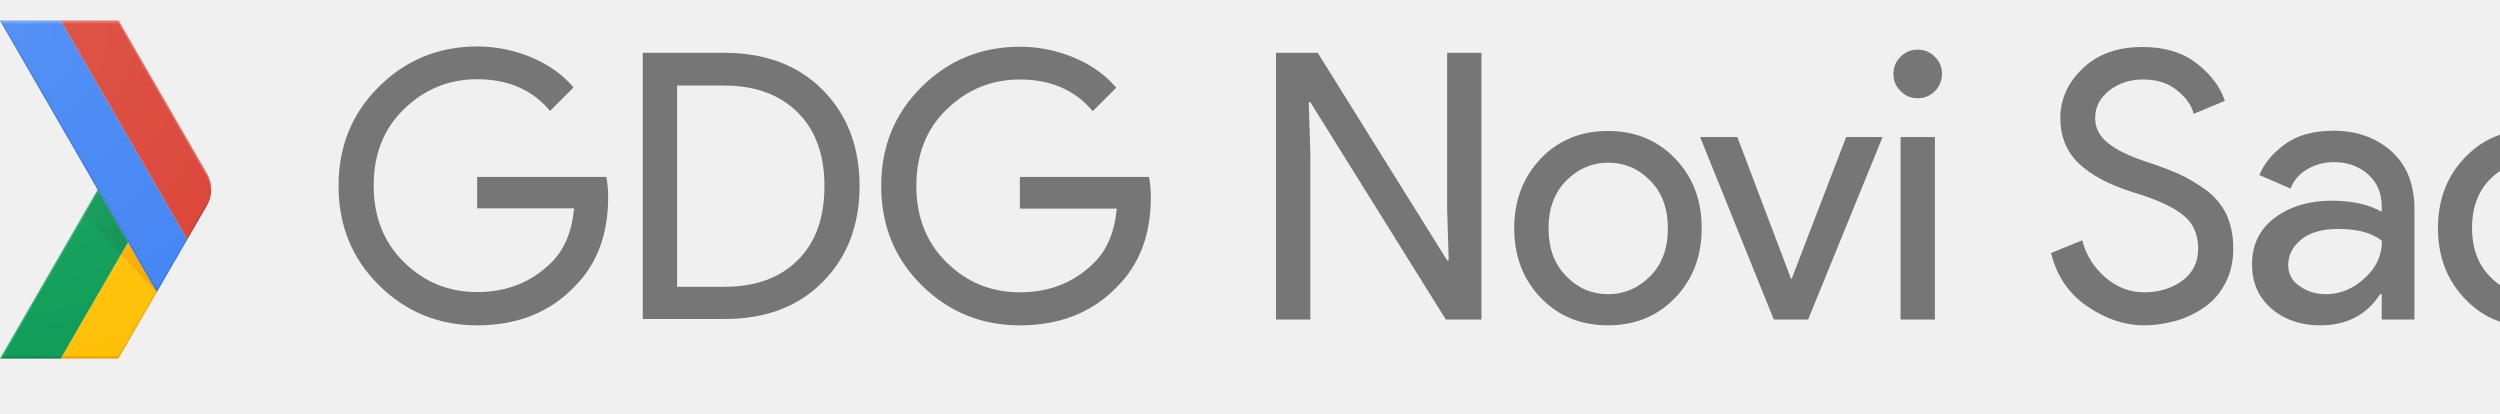
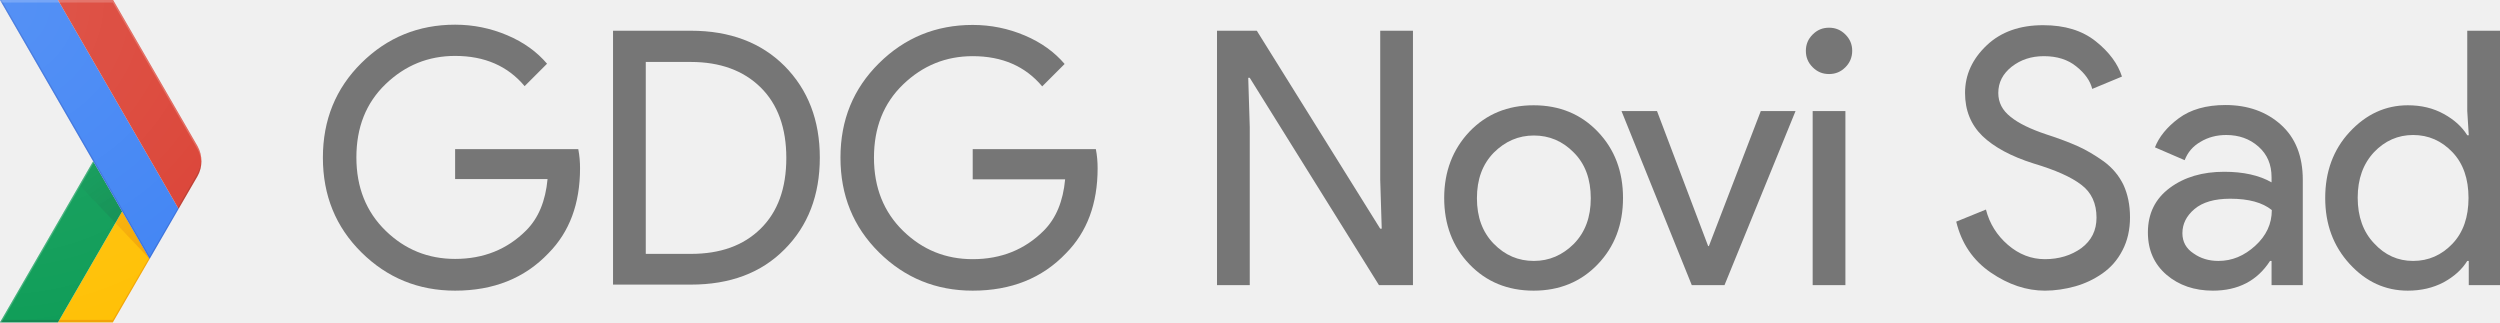
- <svg xmlns="http://www.w3.org/2000/svg" version="1.1" id="Layer_4" x="0px" y="0px" viewBox="0 0 946.7 156.7" style="enable-background:new 0 0 946.7 156.7;" xml:space="preserve">
+ <svg xmlns="http://www.w3.org/2000/svg" version="1.1" id="Layer_4" x="0px" y="0px" viewBox="0 0 992.6 128" style="enable-background:new 0 0 992.6 128;" xml:space="preserve">
  <style type="text/css">
	.st0{fill:none;}
	.st1{fill:#FFC107;}
	.st2{fill:#0F9D58;}
	.st3{opacity:0.2;fill:#BF360C;enable-background:new    ;}
	.st4{opacity:0.2;fill:#263238;enable-background:new    ;}
	.st5{opacity:0.2;fill:#FFFFFF;enable-background:new    ;}
	.st6{fill:url(#XMLID_2_);}
	.st7{fill:url(#XMLID_3_);}
	.st8{fill:#4285F4;}
	.st9{fill:#DB4437;}
	.st10{opacity:0.2;fill:#1A237E;enable-background:new    ;}
	.st11{opacity:0.2;fill:#3E2723;enable-background:new    ;}
	.st12{fill:url(#XMLID_4_);}
	.st13{fill:#767676;}
</style>
  <g id="XMLID_50_">
    <g id="XMLID_72_">
-       <path id="XMLID_7_" class="st0" d="M78.4,65.8l-33.5-58H0l37,64l-37,64h44.8l33.5-58C80.5,74.1,80.5,69.5,78.4,65.8z" />
-       <polygon id="XMLID_80_" class="st1" points="59.2,110.1 48.5,91.7 23,135.8 44.8,135.8 59.4,110.6   " />
-       <path id="XMLID_8_" class="st0" d="M78.4,65.8l-33.5-58H0l37,64l-37,64h44.8l33.5-58C80.5,74.1,80.5,69.5,78.4,65.8z" />
-       <polygon class="st2" points="37,71.8 48.5,91.7 23,135.8 0,135.8   " />
-       <path id="XMLID_9_" class="st0" d="M78.4,65.8l-33.5-58H0l37,64l-37,64h44.8l33.5-58C80.5,74.1,80.5,69.5,78.4,65.8z" />
-       <polygon class="st3" points="44.8,134.8 23.6,134.8 23,135.8 44.8,135.8 59.4,110.6 59.2,110.1   " />
-       <path id="XMLID_10_" class="st0" d="M78.4,65.8l-33.5-58H0l37,64l-37,64h44.8l33.5-58C80.5,74.1,80.5,69.5,78.4,65.8z" />
-       <polygon class="st4" points="0.6,134.8 0,135.8 23,135.8 23.6,134.8   " />
-       <path id="XMLID_11_" class="st0" d="M78.4,65.8l-33.5-58H0l37,64l-37,64h44.8l33.5-58C80.5,74.1,80.5,69.5,78.4,65.8z" />
-       <polygon class="st5" points="0,135.8 0.6,135.8 37.3,72.3 37,71.8   " />
-       <path id="XMLID_12_" class="st0" d="M78.4,65.8l-33.5-58H0l37,64l-37,64h44.8l33.5-58C80.5,74.1,80.5,69.5,78.4,65.8z" />
-       <radialGradient id="XMLID_2_" cx="59.277" cy="32.867" r="44.264" gradientTransform="matrix(1 0 0 -1 0 143.0225)" gradientUnits="userSpaceOnUse">
+       <path id="XMLID_7_" class="st0" d="M78.4,58L44.9,0H0l37,64L0,128h44.8l33.5-58C80.5,66.3,80.5,61.7,78.4,58z" />
+       <polygon id="XMLID_80_" class="st1" points="59.2,102.3 48.5,83.9 23,128 44.8,128 59.4,102.8   " />
+       <path id="XMLID_8_" class="st0" d="M78.4,58L44.9,0H0l37,64L0,128h44.8l33.5-58C80.5,66.3,80.5,61.7,78.4,58z" />
+       <polygon class="st2" points="37,64 48.5,83.9 23,128 0,128   " />
+       <path id="XMLID_9_" class="st0" d="M78.4,58L44.9,0H0l37,64L0,128h44.8l33.5-58C80.5,66.3,80.5,61.7,78.4,58z" />
+       <polygon class="st3" points="44.8,127 23.6,127 23,128 44.8,128 59.4,102.8 59.2,102.3   " />
+       <path id="XMLID_10_" class="st0" d="M78.4,58L44.9,0H0l37,64L0,128h44.8l33.5-58C80.5,66.3,80.5,61.7,78.4,58z" />
+       <polygon class="st4" points="0.6,127 0,128 23,128 23.6,127   " />
+       <path id="XMLID_11_" class="st0" d="M78.4,58L44.9,0H0l37,64L0,128h44.8l33.5-58C80.5,66.3,80.5,61.7,78.4,58z" />
+       <polygon class="st5" points="0,128 0.6,128 37.3,64.5 37,64   " />
+       <path id="XMLID_12_" class="st0" d="M78.4,58L44.9,0H0l37,64L0,128h44.8l33.5-58C80.5,66.3,80.5,61.7,78.4,58z" />
+       <radialGradient id="XMLID_2_" cx="59.277" cy="759.333" r="44.264" gradientTransform="matrix(1 0 0 1 0 -656.9775)" gradientUnits="userSpaceOnUse">
        <stop offset="0" style="stop-color:#BF360C;stop-opacity:0.2" />
        <stop offset="1" style="stop-color:#BF360C;stop-opacity:2.000000e-02" />
      </radialGradient>
-       <polygon id="XMLID_79_" class="st6" points="59.4,110.6 59.4,110.6 48.5,91.7 45.8,96.3   " />
-       <path id="XMLID_13_" class="st0" d="M78.4,65.8l-33.5-58H0l37,64l-37,64h44.8l33.5-58C80.5,74.1,80.5,69.5,78.4,65.8z" />
-       <radialGradient id="XMLID_3_" cx="59.151" cy="32.587" r="44.623" gradientTransform="matrix(1 0 0 -1 0 143.0225)" gradientUnits="userSpaceOnUse">
+       <polygon id="XMLID_79_" class="st6" points="59.4,102.8 59.4,102.8 48.5,83.9 45.8,88.5   " />
+       <path id="XMLID_13_" class="st0" d="M78.4,58L44.9,0H0l37,64L0,128h44.8l33.5-58C80.5,66.3,80.5,61.7,78.4,58z" />
+       <radialGradient id="XMLID_3_" cx="59.151" cy="759.613" r="44.623" gradientTransform="matrix(1 0 0 1 0 -656.9775)" gradientUnits="userSpaceOnUse">
        <stop offset="0" style="stop-color:#263238;stop-opacity:0.2" />
        <stop offset="1" style="stop-color:#263238;stop-opacity:2.000000e-02" />
      </radialGradient>
-       <polygon id="XMLID_78_" class="st7" points="45.8,96.3 48.5,91.7 37,71.8 31.5,81.3   " />
-       <path id="XMLID_14_" class="st0" d="M78.4,65.8l-33.5-58H0l37,64l-37,64h44.8l33.5-58C80.5,74.1,80.5,69.5,78.4,65.8z" />
+       <polygon id="XMLID_78_" class="st7" points="45.8,88.5 48.5,83.9 37,64 31.5,73.5   " />
+       <path id="XMLID_14_" class="st0" d="M78.4,58L44.9,0H0l37,64L0,128h44.8l33.5-58C80.5,66.3,80.5,61.7,78.4,58z" />
      <g id="XMLID_75_">
        <g id="XMLID_76_">
-           <polygon id="XMLID_77_" class="st8" points="23,7.8 0,7.8 59.4,110.6 70.9,90.7 70.9,90.7     " />
+           <polygon id="XMLID_77_" class="st8" points="23,0 0,0 59.4,102.8 70.9,82.9 70.9,82.9     " />
        </g>
      </g>
-       <path id="XMLID_15_" class="st0" d="M78.4,65.8l-33.5-58H0l37,64l-37,64h44.8l33.5-58C80.5,74.1,80.5,69.5,78.4,65.8z" />
-       <path class="st9" d="M78.4,77.8c2.1-3.7,2.1-8.3,0-12l-33.5-58H23l47.9,82.9L78.4,77.8z" />
-       <path id="XMLID_16_" class="st0" d="M78.4,65.8l-33.5-58H0l37,64l-37,64h44.8l33.5-58C80.5,74.1,80.5,69.5,78.4,65.8z" />
-       <polygon class="st10" points="70.9,90.7 70.7,90.2 59.4,109.6 0.6,7.8 0,7.8 59.4,110.6 70.9,90.7   " />
-       <path id="XMLID_17_" class="st0" d="M78.4,65.8l-33.5-58H0l37,64l-37,64h44.8l33.5-58C80.5,74.1,80.5,69.5,78.4,65.8z" />
-       <path class="st5" d="M44.8,8.8l33.5,58c1,1.7,1.5,3.6,1.6,5.5c0.1-2.2-0.4-4.5-1.6-6.5l-33.5-58H0l0.6,1H44.8z" />
-       <path id="XMLID_18_" class="st0" d="M78.4,65.8l-33.5-58H0l37,64l-37,64h44.8l33.5-58C80.5,74.1,80.5,69.5,78.4,65.8z" />
-       <path id="XMLID_74_" class="st11" d="M70.9,90.7l7.4-12.9c1.2-2,1.7-4.3,1.6-6.5c-0.1,1.9-0.6,3.8-1.6,5.5l-7.7,13.4L70.9,90.7z" />
-       <path id="XMLID_19_" class="st0" d="M78.4,65.8l-33.5-58H0l37,64l-37,64h44.8l33.5-58C80.5,74.1,80.5,69.5,78.4,65.8z" />
-       <radialGradient id="XMLID_4_" cx="-1" cy="134.241" r="134.35" gradientTransform="matrix(1 0 0 -1 0 143.0225)" gradientUnits="userSpaceOnUse">
+       <path id="XMLID_15_" class="st0" d="M78.4,58L44.9,0H0l37,64L0,128h44.8l33.5-58C80.5,66.3,80.5,61.7,78.4,58z" />
+       <path class="st9" d="M78.4,70c2.1-3.7,2.1-8.3,0-12L44.9,0H23l47.9,82.9L78.4,70z" />
+       <path id="XMLID_16_" class="st0" d="M78.4,58L44.9,0H0l37,64L0,128h44.8l33.5-58C80.5,66.3,80.5,61.7,78.4,58z" />
+       <polygon class="st10" points="70.9,82.9 70.7,82.4 59.4,101.8 0.6,0 0,0 59.4,102.8   " />
+       <path id="XMLID_17_" class="st0" d="M78.4,58L44.9,0H0l37,64L0,128h44.8l33.5-58C80.5,66.3,80.5,61.7,78.4,58z" />
+       <path class="st5" d="M44.8,1l33.5,58c1,1.7,1.5,3.6,1.6,5.5c0.1-2.2-0.4-4.5-1.6-6.5L44.8,0H0l0.6,1C0.6,1,44.8,1,44.8,1z" />
+       <path id="XMLID_18_" class="st0" d="M78.4,58L44.9,0H0l37,64L0,128h44.8l33.5-58C80.5,66.3,80.5,61.7,78.4,58z" />
+       <path id="XMLID_74_" class="st11" d="M70.9,82.9L78.3,70c1.2-2,1.7-4.3,1.6-6.5c-0.1,1.9-0.6,3.8-1.6,5.5l-7.7,13.4L70.9,82.9z" />
+       <path id="XMLID_19_" class="st0" d="M78.4,58L44.9,0H0l37,64L0,128h44.8l33.5-58C80.5,66.3,80.5,61.7,78.4,58z" />
+       <radialGradient id="XMLID_4_" cx="-1" cy="657.959" r="134.35" gradientTransform="matrix(1 0 0 1 0 -656.9775)" gradientUnits="userSpaceOnUse">
        <stop offset="0" style="stop-color:#FFFFFF;stop-opacity:0.1" />
        <stop offset="1" style="stop-color:#FFFFFF;stop-opacity:0" />
      </radialGradient>
-       <path id="XMLID_73_" class="st12" d="M78.4,65.8l-33.5-58H0l37,64l-37,64h44.8l33.5-58C80.5,74.1,80.5,69.5,78.4,65.8z" />
+       <path id="XMLID_73_" class="st12" d="M78.4,58L44.9,0H0l37,64L0,128h44.8l33.5-58C80.5,66.3,80.5,61.7,78.4,58z" />
    </g>
  </g>
  <g id="XMLID_6_">
-     <path class="st13" d="M230.3,74.6c0,14.1-4.2,25.3-12.5,33.7c-9.5,10-21.9,14.9-37.1,14.9c-14.6,0-27-5.1-37.2-15.2   c-10.2-10.1-15.3-22.6-15.3-37.6s5.1-27.5,15.3-37.6c10.2-10.1,22.6-15.2,37.2-15.2c7.2,0,14.1,1.4,20.7,4.2   c6.6,2.8,11.8,6.6,15.8,11.3l-8.9,8.9c-6.7-8-15.9-12-27.6-12c-10.6,0-19.8,3.7-27.6,11.2c-7.8,7.5-11.6,17.2-11.6,29.1   c0,11.9,3.9,21.6,11.6,29.1s16.9,11.2,27.6,11.2c11.3,0,20.7-3.8,28.2-11.3c4.9-4.9,7.7-11.7,8.5-20.4h-36.7V67h48.9   C230.1,69.6,230.3,72.1,230.3,74.6z" />
-     <path class="st13" d="M243.4,121V20h30.9c15.5,0,27.9,4.7,37.2,14c9.3,9.4,14,21.5,14,36.4s-4.7,27.1-14,36.4   c-9.3,9.4-21.7,14-37.2,14H243.4z M256.4,108.6h17.9c11.7,0,20.9-3.3,27.7-10c6.8-6.7,10.2-16,10.2-28.1c0-11.9-3.4-21.3-10.2-28   c-6.8-6.7-16.1-10.1-27.7-10.1h-17.9V108.6z" />
-     <path class="st13" d="M435.8,74.6c0,14.1-4.2,25.3-12.5,33.7c-9.5,10-21.9,14.9-37.1,14.9c-14.6,0-27-5.1-37.2-15.2   c-10.2-10.1-15.3-22.6-15.3-37.6S338.8,43,349,32.9c10.2-10.1,22.6-15.2,37.2-15.2c7.2,0,14.1,1.4,20.7,4.2   c6.6,2.8,11.8,6.6,15.8,11.3l-8.9,8.9c-6.7-8-15.9-12-27.6-12c-10.6,0-19.8,3.7-27.6,11.2c-7.8,7.5-11.6,17.2-11.6,29.1   c0,11.9,3.9,21.6,11.6,29.1s16.9,11.2,27.6,11.2c11.3,0,20.7-3.8,28.2-11.3c4.9-4.9,7.7-11.7,8.5-20.4h-36.7V67h48.9   C435.6,69.6,435.8,72.1,435.8,74.6z" />
-     <path class="st13" d="M483.2,121V20H499L548,98.6h0.6L548,79.1V20h13v101h-13.5l-51.3-82.3h-0.6l0.6,19.5V121H483.2z" />
-     <path class="st13" d="M583.4,60.1c6.7-7,15.2-10.5,25.5-10.5c10.3,0,18.8,3.5,25.5,10.5c6.7,7,10,15.8,10,26.3   c0,10.5-3.3,19.3-10,26.3c-6.7,7-15.2,10.5-25.5,10.5c-10.3,0-18.8-3.5-25.5-10.5c-6.7-7-10-15.8-10-26.3   C573.4,75.9,576.8,67.1,583.4,60.1z M593.1,104.6c4.5,4.6,9.8,6.8,15.9,6.8c6.1,0,11.4-2.3,15.9-6.8c4.5-4.6,6.7-10.6,6.7-18.1   c0-7.5-2.2-13.6-6.7-18.1c-4.5-4.6-9.8-6.8-15.9-6.8c-6.1,0-11.4,2.3-15.9,6.8c-4.5,4.6-6.7,10.6-6.7,18.1   C586.4,94,588.6,100,593.1,104.6z" />
-     <path class="st13" d="M671.7,121l-27.9-69.1h14.1l20.3,53.6h0.3l20.6-53.6h13.8L684.7,121H671.7z" />
-     <path class="st13" d="M732.7,34.5c-1.8,1.8-3.9,2.7-6.5,2.7s-4.7-0.9-6.5-2.7c-1.8-1.8-2.7-3.9-2.7-6.5s0.9-4.7,2.7-6.5   c1.8-1.8,3.9-2.7,6.5-2.7s4.7,0.9,6.5,2.7c1.8,1.8,2.7,3.9,2.7,6.5S734.4,32.8,732.7,34.5z M732.7,121h-13V51.9h13V121z" />
-     <path class="st13" d="M811.9,123.2c-7.3,0-14.5-2.4-21.5-7.2c-7-4.8-11.6-11.5-13.7-20.2l11.8-4.8c1.4,5.5,4.3,10.2,8.7,14   s9.3,5.7,14.7,5.7c5.6,0,10.5-1.5,14.5-4.4c4-3,6-7,6-12.1c0-5.6-2-10-6-13c-4-3.1-10.3-5.9-19-8.5c-8.9-2.8-15.7-6.5-20.3-10.9   c-4.6-4.5-6.9-10.2-6.9-17.1c0-7.2,2.9-13.5,8.6-18.9c5.7-5.4,13.2-8,22.4-8c8.6,0,15.5,2.1,20.9,6.4c5.4,4.3,8.8,9,10.4,14   l-11.8,4.9c-0.8-3.2-2.9-6.2-6.3-8.9c-3.3-2.7-7.6-4.1-12.9-4.1c-5,0-9.2,1.4-12.8,4.2c-3.5,2.8-5.3,6.2-5.3,10.4   c0,3.8,1.6,6.9,4.9,9.5c3.2,2.6,8,4.9,14.3,7c5,1.6,9.1,3.2,12.5,4.7c3.3,1.5,6.7,3.5,10.2,6c3.4,2.5,6,5.6,7.8,9.3   c1.7,3.7,2.6,8,2.6,12.9c0,4.9-1,9.3-3,13.1c-2,3.9-4.7,6.9-8,9.2c-3.3,2.3-6.9,4-10.8,5.1C819.9,122.6,815.9,123.2,811.9,123.2z" />
-     <path class="st13" d="M878.6,123.2c-7.3,0-13.5-2.1-18.4-6.3c-4.9-4.2-7.4-9.8-7.4-16.8c0-7.5,2.9-13.4,8.7-17.7   c5.8-4.3,13-6.4,21.6-6.4c7.6,0,13.9,1.4,18.8,4.2v-2c0-5.1-1.7-9.1-5.2-12.2c-3.5-3.1-7.8-4.6-12.8-4.6c-3.8,0-7.2,0.9-10.2,2.7   c-3.1,1.8-5.1,4.2-6.3,7.3l-11.8-5.1c1.6-4.1,4.7-8,9.4-11.5c4.7-3.5,10.9-5.3,18.6-5.3c8.8,0,16.2,2.6,22,7.8   c5.8,5.2,8.7,12.5,8.7,21.9V121h-12.4v-9.6h-0.6C896.2,119.3,888.6,123.2,878.6,123.2z M880.8,111.4c5.4,0,10.2-2,14.6-6   c4.4-4,6.6-8.7,6.6-14.2c-3.7-3-9.2-4.5-16.5-4.5c-6.3,0-11,1.4-14.2,4.1c-3.2,2.7-4.8,5.9-4.8,9.6c0,3.4,1.5,6.1,4.4,8   C873.7,110.4,877,111.4,880.8,111.4z" />
-     <path class="st13" d="M956,123.2c-8.9,0-16.6-3.5-23.1-10.6c-6.5-7.1-9.7-15.8-9.7-26.2c0-10.4,3.2-19.2,9.7-26.2   c6.5-7,14.2-10.6,23.1-10.6c5.3,0,10,1.1,14.2,3.4c4.2,2.3,7.3,5.1,9.4,8.5h0.6l-0.6-9.6V20h13v101h-12.4v-9.6h-0.6   c-2.1,3.4-5.2,6.2-9.4,8.5C966,122.1,961.3,123.2,956,123.2z M958.1,111.4c6.1,0,11.3-2.3,15.6-6.8c4.3-4.5,6.4-10.6,6.4-18.2   s-2.1-13.7-6.4-18.2c-4.3-4.5-9.5-6.8-15.6-6.8c-6,0-11.2,2.3-15.5,6.8c-4.3,4.6-6.5,10.6-6.5,18.1c0,7.5,2.2,13.6,6.5,18.1   C946.9,109.1,952.1,111.4,958.1,111.4z" />
+     <path class="st13" d="M230.3,66.8c0,14.1-4.2,25.3-12.5,33.7c-9.5,10-21.9,14.9-37.1,14.9c-14.6,0-27-5.1-37.2-15.2   s-15.3-22.6-15.3-37.6s5.1-27.5,15.3-37.6s22.6-15.2,37.2-15.2c7.2,0,14.1,1.4,20.7,4.2c6.6,2.8,11.8,6.6,15.8,11.3l-8.9,8.9   c-6.7-8-15.9-12-27.6-12c-10.6,0-19.8,3.7-27.6,11.2s-11.6,17.2-11.6,29.1s3.9,21.6,11.6,29.1s16.9,11.2,27.6,11.2   c11.3,0,20.7-3.8,28.2-11.3c4.9-4.9,7.7-11.7,8.5-20.4h-36.7V59.2h48.9C230.1,61.8,230.3,64.3,230.3,66.8z" />
+     <path class="st13" d="M243.4,113.2v-101h30.9c15.5,0,27.9,4.7,37.2,14c9.3,9.4,14,21.5,14,36.4s-4.7,27.1-14,36.4   c-9.3,9.4-21.7,14-37.2,14h-30.9V113.2z M256.4,100.8h17.9c11.7,0,20.9-3.3,27.7-10c6.8-6.7,10.2-16,10.2-28.1   c0-11.9-3.4-21.3-10.2-28c-6.8-6.7-16.1-10.1-27.7-10.1h-17.9V100.8z" />
+     <path class="st13" d="M435.8,66.8c0,14.1-4.2,25.3-12.5,33.7c-9.5,10-21.9,14.9-37.1,14.9c-14.6,0-27-5.1-37.2-15.2   s-15.3-22.6-15.3-37.6s5.1-27.4,15.3-37.5s22.6-15.2,37.2-15.2c7.2,0,14.1,1.4,20.7,4.2s11.8,6.6,15.8,11.3l-8.9,8.9   c-6.7-8-15.9-12-27.6-12c-10.6,0-19.8,3.7-27.6,11.2C350.8,41,347,50.7,347,62.6s3.9,21.6,11.6,29.1s16.9,11.2,27.6,11.2   c11.3,0,20.7-3.8,28.2-11.3c4.9-4.9,7.7-11.7,8.5-20.4h-36.7v-12h48.9C435.6,61.8,435.8,64.3,435.8,66.8z" />
+     <path class="st13" d="M483.2,113.2v-101H499l49,78.6h0.6L548,71.3V12.2h13v101h-13.5l-51.3-82.3h-0.6l0.6,19.5v62.8H483.2z" />
+     <path class="st13" d="M583.4,52.3c6.7-7,15.2-10.5,25.5-10.5s18.8,3.5,25.5,10.5s10,15.8,10,26.3s-3.3,19.3-10,26.3   s-15.2,10.5-25.5,10.5s-18.8-3.5-25.5-10.5s-10-15.8-10-26.3S576.8,59.3,583.4,52.3z M593.1,96.8c4.5,4.6,9.8,6.8,15.9,6.8   c6.1,0,11.4-2.3,15.9-6.8c4.5-4.6,6.7-10.6,6.7-18.1s-2.2-13.6-6.7-18.1c-4.5-4.6-9.8-6.8-15.9-6.8c-6.1,0-11.4,2.3-15.9,6.8   c-4.5,4.6-6.7,10.6-6.7,18.1C586.4,86.2,588.6,92.2,593.1,96.8z" />
+     <path class="st13" d="M671.7,113.2l-27.9-69.1h14.1l20.3,53.6h0.3l20.6-53.6h13.8l-28.2,69.1H671.7z" />
+     <path class="st13" d="M732.7,26.7c-1.8,1.8-3.9,2.7-6.5,2.7s-4.7-0.9-6.5-2.7s-2.7-3.9-2.7-6.5c0-2.6,0.9-4.7,2.7-6.5   s3.9-2.7,6.5-2.7s4.7,0.9,6.5,2.7c1.8,1.8,2.7,3.9,2.7,6.5C735.4,22.8,734.4,25,732.7,26.7z M732.7,113.2h-13V44.1h13V113.2z" />
+     <path class="st13" d="M811.9,115.4c-7.3,0-14.5-2.4-21.5-7.2c-7-4.8-11.6-11.5-13.7-20.2l11.8-4.8c1.4,5.5,4.3,10.2,8.7,14   s9.3,5.7,14.7,5.7c5.6,0,10.5-1.5,14.5-4.4c4-3,6-7,6-12.1c0-5.6-2-10-6-13c-4-3.1-10.3-5.9-19-8.5c-8.9-2.8-15.7-6.5-20.3-10.9   c-4.6-4.5-6.9-10.2-6.9-17.1c0-7.2,2.9-13.5,8.6-18.9c5.7-5.4,13.2-8,22.4-8c8.6,0,15.5,2.1,20.9,6.4s8.8,9,10.4,14l-11.8,4.9   c-0.8-3.2-2.9-6.2-6.3-8.9c-3.3-2.7-7.6-4.1-12.9-4.1c-5,0-9.2,1.4-12.8,4.2c-3.5,2.8-5.3,6.2-5.3,10.4c0,3.8,1.6,6.9,4.9,9.5   c3.2,2.6,8,4.9,14.3,7c5,1.6,9.1,3.2,12.5,4.7c3.3,1.5,6.7,3.5,10.2,6c3.4,2.5,6,5.6,7.8,9.3c1.7,3.7,2.6,8,2.6,12.9s-1,9.3-3,13.1   c-2,3.9-4.7,6.9-8,9.2c-3.3,2.3-6.9,4-10.8,5.1C819.9,114.8,815.9,115.4,811.9,115.4z" />
+     <path class="st13" d="M878.6,115.4c-7.3,0-13.5-2.1-18.4-6.3c-4.9-4.2-7.4-9.8-7.4-16.8c0-7.5,2.9-13.4,8.7-17.7   c5.8-4.3,13-6.4,21.6-6.4c7.6,0,13.9,1.4,18.8,4.2v-2c0-5.1-1.7-9.1-5.2-12.2s-7.8-4.6-12.8-4.6c-3.8,0-7.2,0.9-10.2,2.7   c-3.1,1.8-5.1,4.2-6.3,7.3l-11.8-5.1c1.6-4.1,4.7-8,9.4-11.5s10.9-5.3,18.6-5.3c8.8,0,16.2,2.6,22,7.8s8.7,12.5,8.7,21.9v41.8   h-12.4v-9.6h-0.6C896.2,111.5,888.6,115.4,878.6,115.4z M880.8,103.6c5.4,0,10.2-2,14.6-6c4.4-4,6.6-8.7,6.6-14.2   c-3.7-3-9.2-4.5-16.5-4.5c-6.3,0-11,1.4-14.2,4.1s-4.8,5.9-4.8,9.6c0,3.4,1.5,6.1,4.4,8C873.7,102.6,877,103.6,880.8,103.6z" />
+     <path class="st13" d="M956,115.4c-8.9,0-16.6-3.5-23.1-10.6s-9.7-15.8-9.7-26.2s3.2-19.2,9.7-26.2s14.2-10.6,23.1-10.6   c5.3,0,10,1.1,14.2,3.4c4.2,2.3,7.3,5.1,9.4,8.5h0.6l-0.6-9.6V12.2h13v101h-12.4v-9.6h-0.6c-2.1,3.4-5.2,6.2-9.4,8.5   C966,114.3,961.3,115.4,956,115.4z M958.1,103.6c6.1,0,11.3-2.3,15.6-6.8s6.4-10.6,6.4-18.2s-2.1-13.7-6.4-18.2   c-4.3-4.5-9.5-6.8-15.6-6.8c-6,0-11.2,2.3-15.5,6.8c-4.3,4.6-6.5,10.6-6.5,18.1s2.2,13.6,6.5,18.1   C946.9,101.3,952.1,103.6,958.1,103.6z" />
  </g>
</svg>
